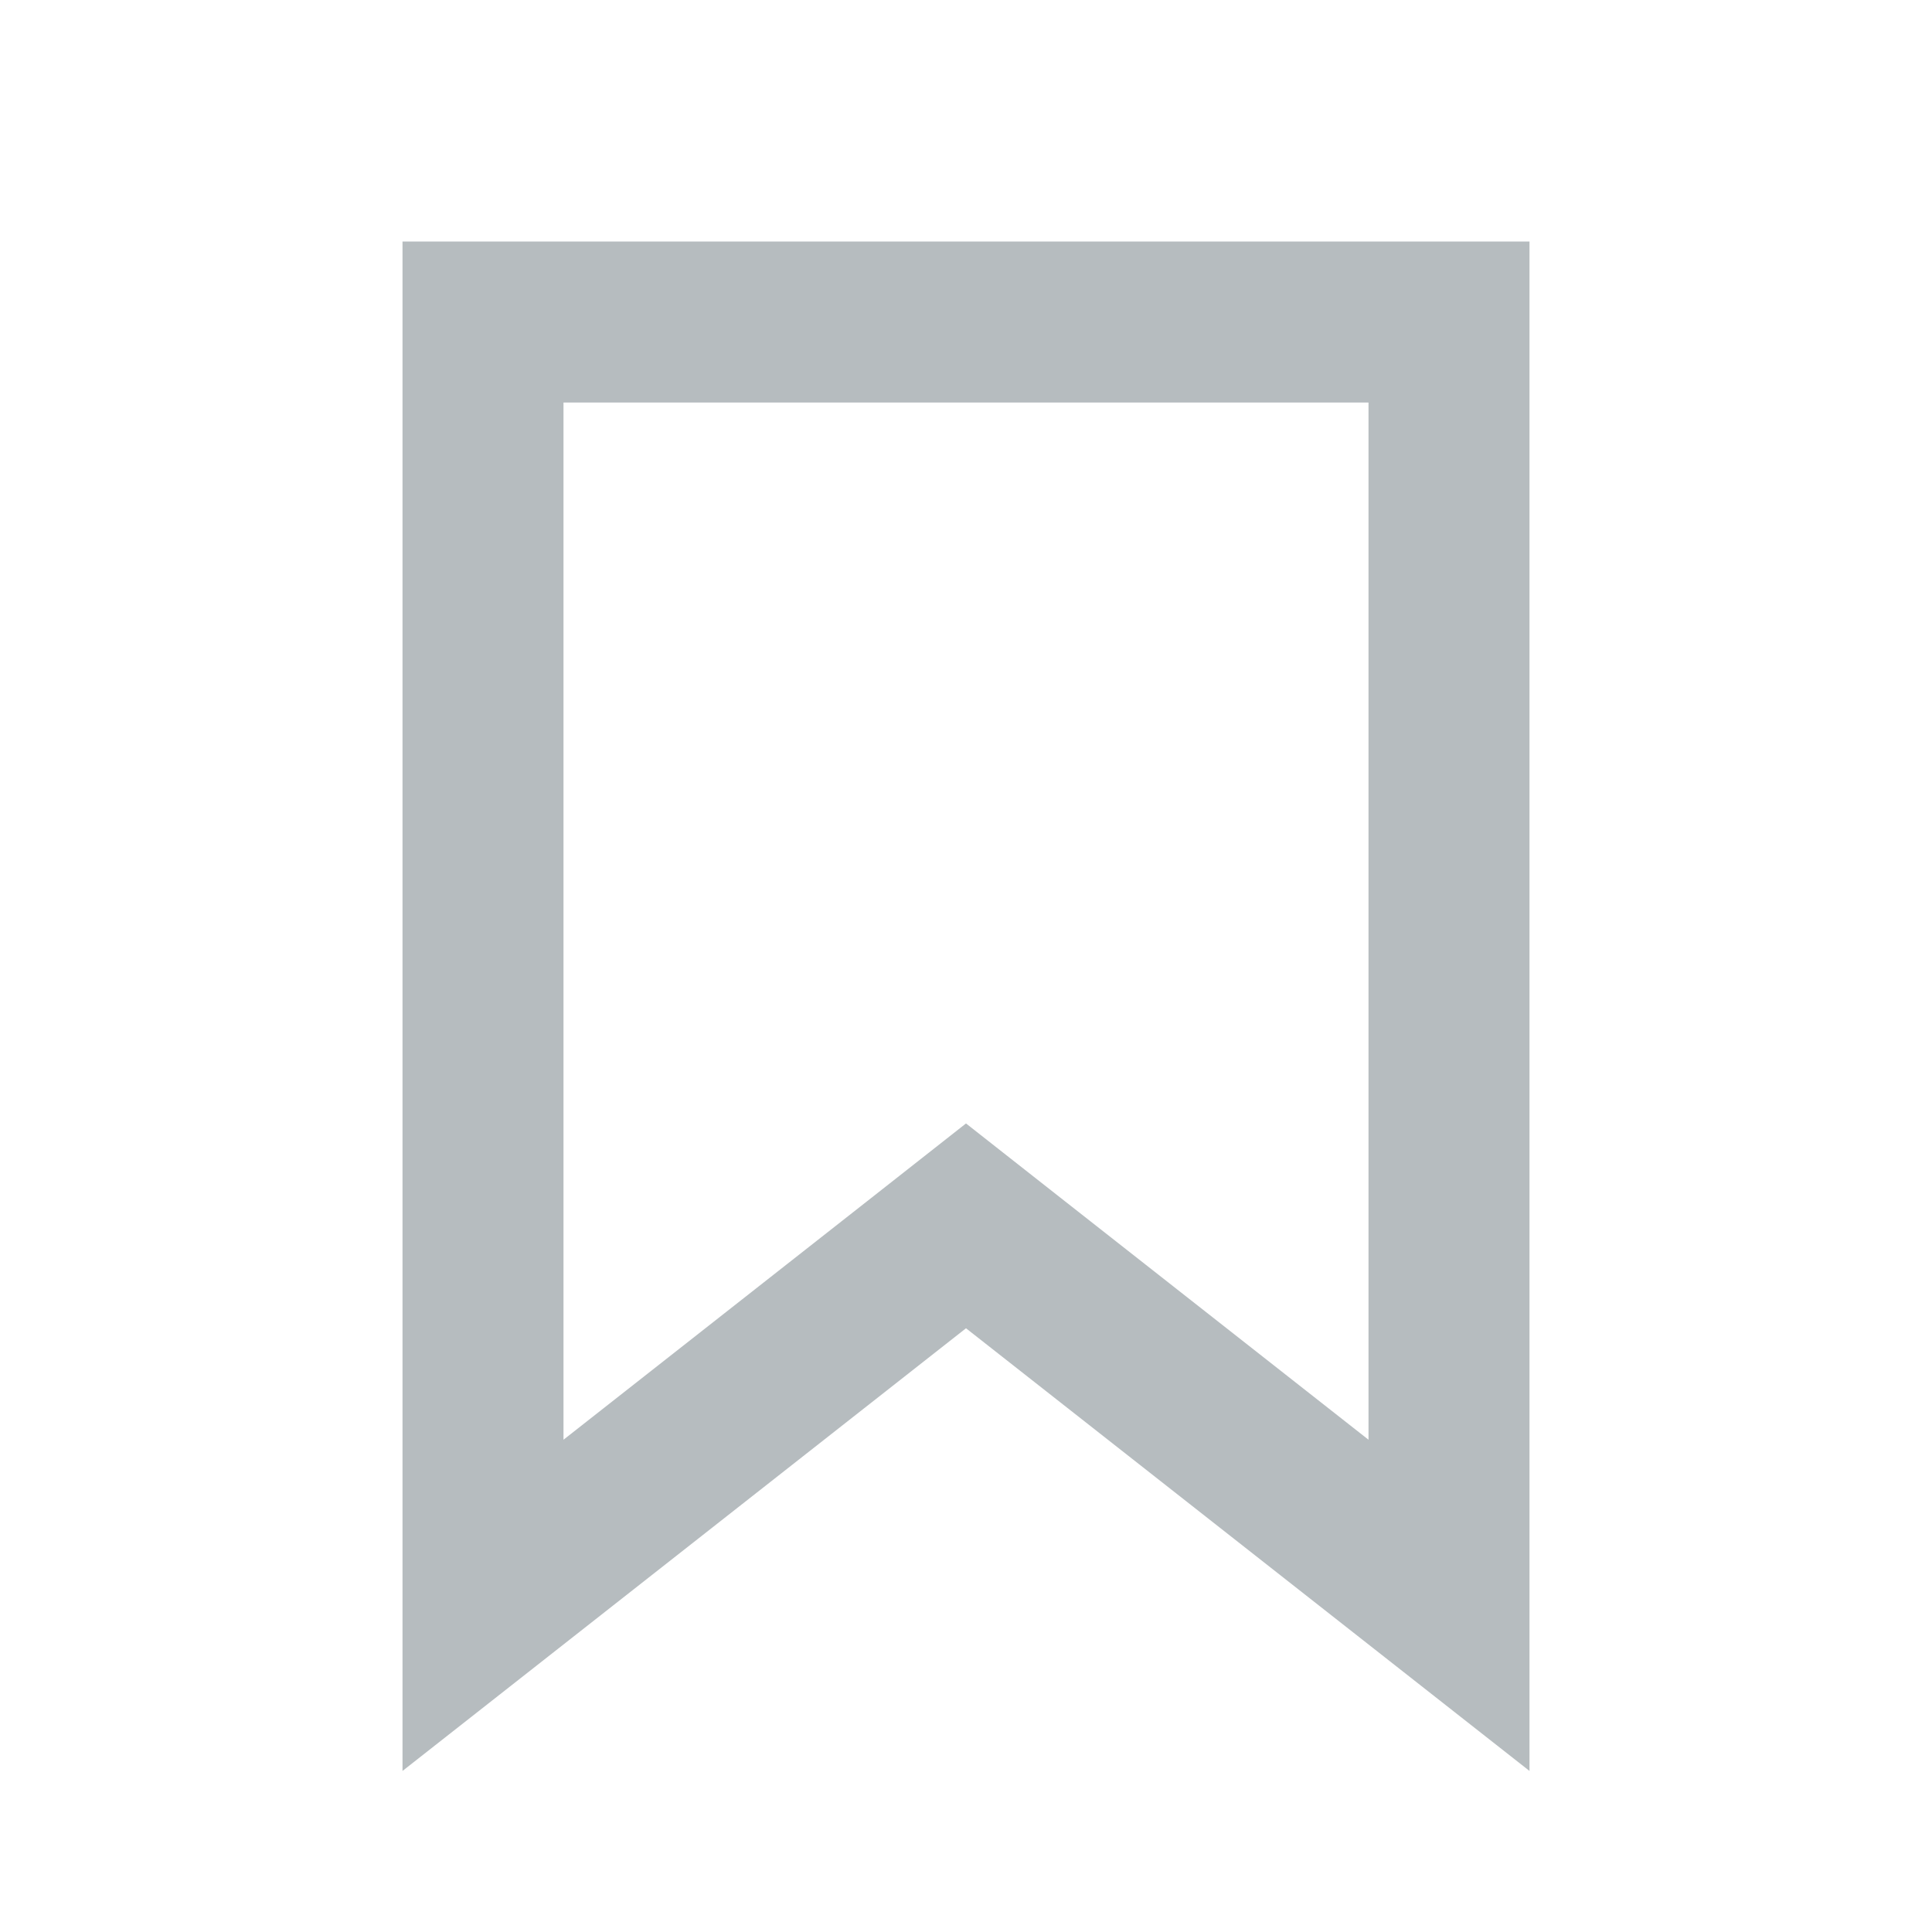
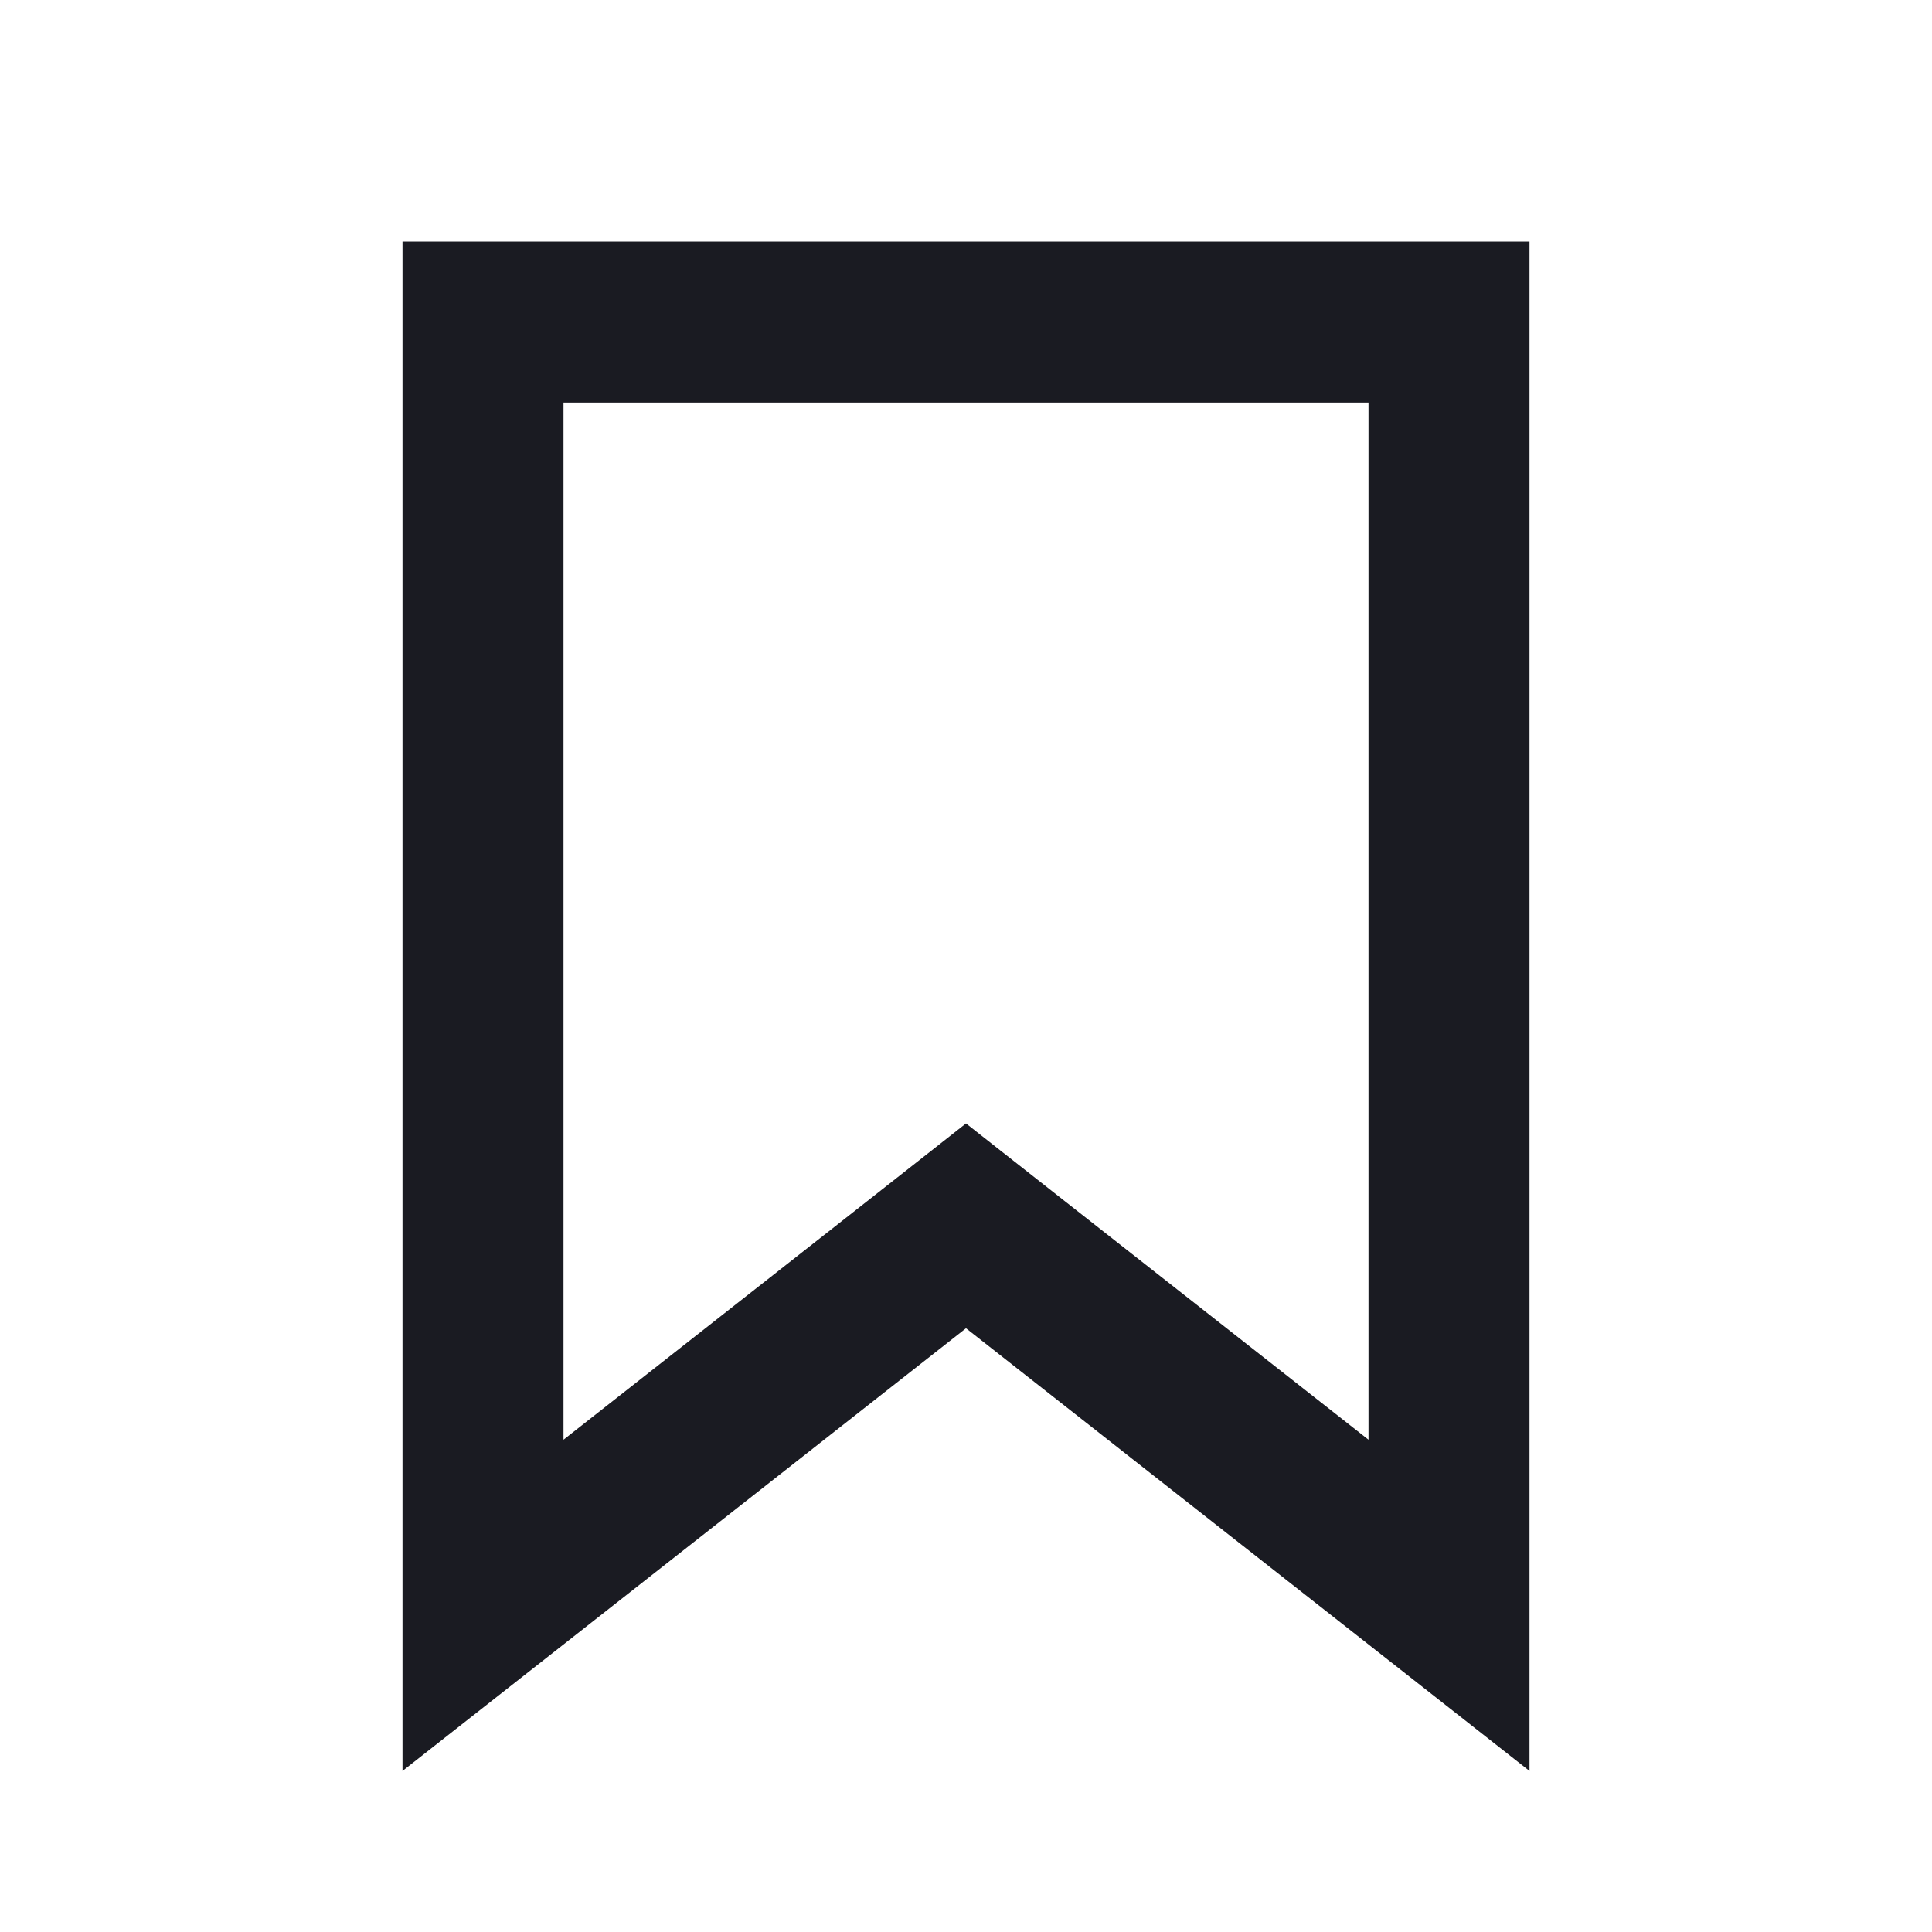
<svg xmlns="http://www.w3.org/2000/svg" width="24" height="24" viewBox="0 0 24 24" fill="none">
-   <path d="M11.382 15.714L6 19.942V4L18 4V19.942L12.618 15.714L12 15.228L11.382 15.714Z" stroke="#B6BCBF" stroke-width="2" />
+   <path d="M11.382 15.714L6 19.942V4L18 4V19.942L12.618 15.714L12 15.228L11.382 15.714Z" stroke="#1A1B22" stroke-width="2" />
</svg>
